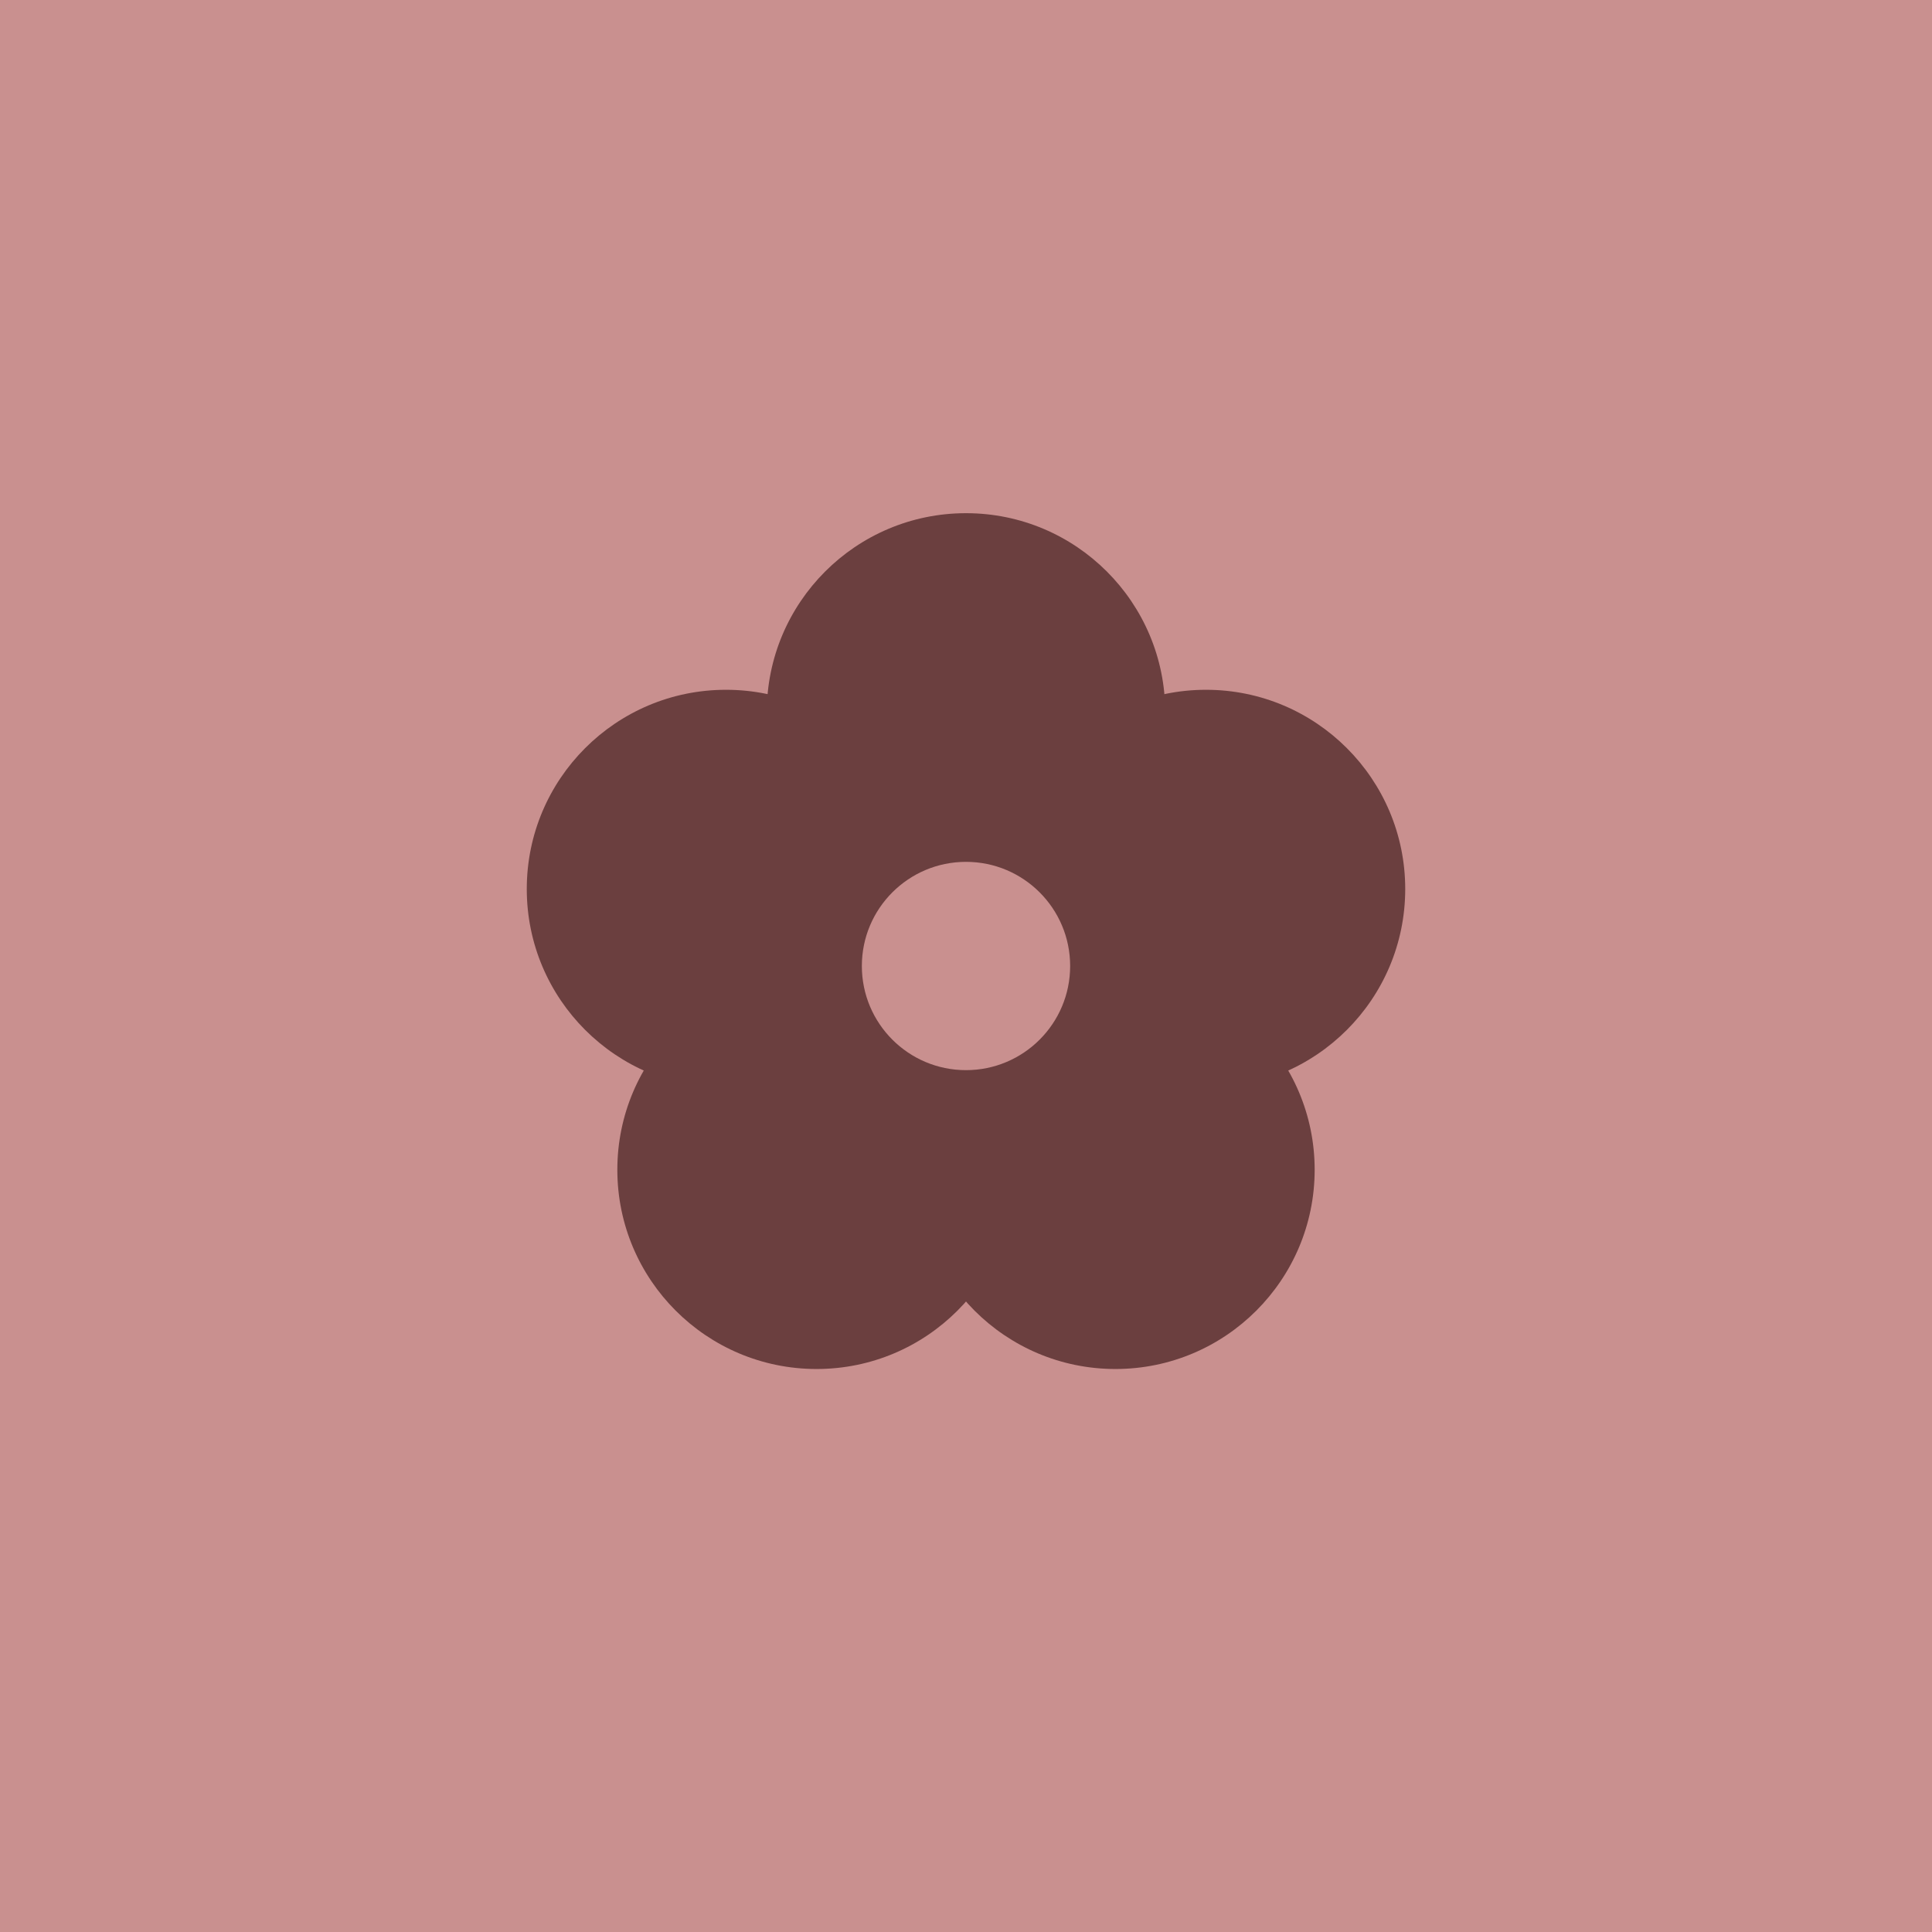
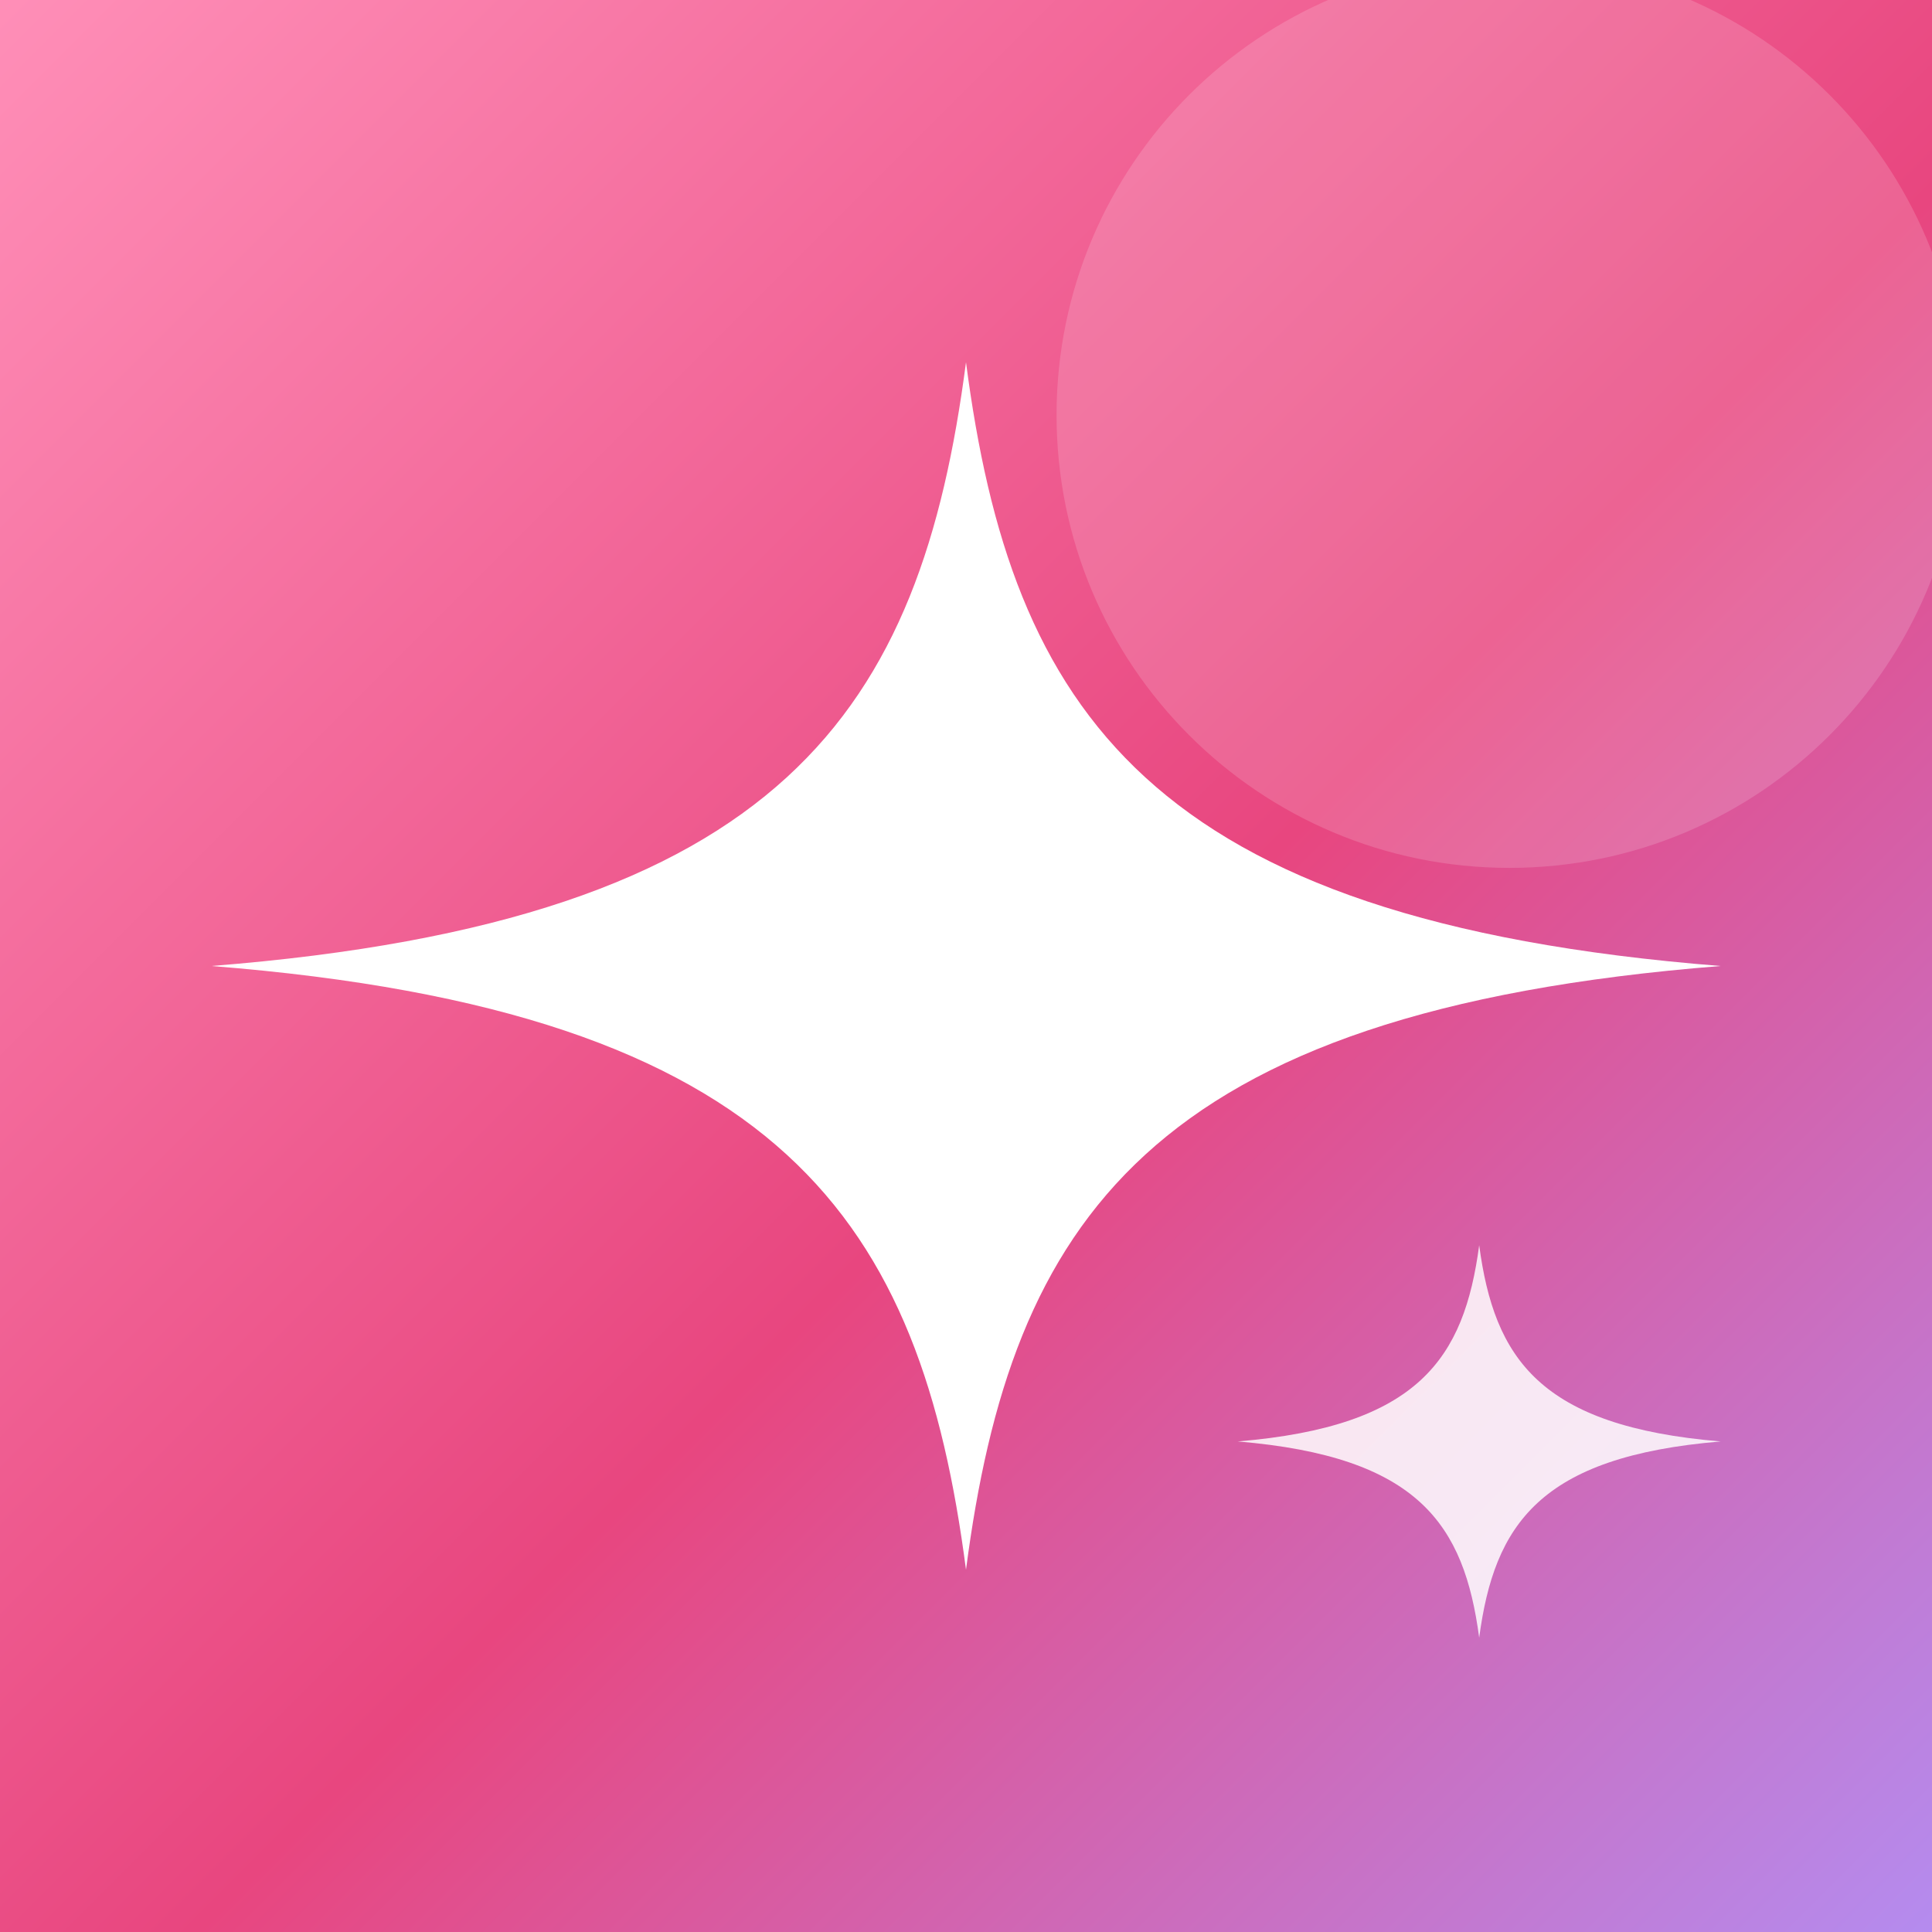
<svg xmlns="http://www.w3.org/2000/svg" viewBox="0 0 512 512">
  <defs>
-     <mask id="h" maskContentUnits="userSpaceOnUse">
-       <rect width="24" height="24" fill="#fff" />
-       <circle cx="12" cy="12" r="2.3" fill="#000" />
-     </mask>
+     <linearGradient id="g" x1="0" y1="0" x2="1" y2="1">
+       <stop offset="0" stop-color="#ff8fb8" />
+       <stop offset=".55" stop-color="#e8467f" />
+       <stop offset="1" stop-color="#b48cf0" />
+     </linearGradient>
  </defs>
-   <rect width="512" height="512" fill="#C9908F" />
-   <g transform="translate(256 256) scale(12) translate(-12 -12)">
-     <g fill="#6B3F3F" mask="url(#h)">
-       <circle cx="12" cy="6.4" r="4.4" />
-       <circle cx="17.3" cy="10.3" r="4.4" />
-       <circle cx="15.3" cy="16.5" r="4.4" />
-       <circle cx="8.7" cy="16.5" r="4.4" />
-       <circle cx="6.7" cy="10.3" r="4.4" />
-       <circle cx="12" cy="12" r="4" />
-     </g>
-   </g>
+   <rect width="512" height="512" fill="url(#g)" />
+   <circle cx="400" cy="110" r="120" fill="#fff" opacity=".16" />
+   <path fill="#fff" d="M256 96c12 92 48 148 200 160-152 12-188 68-200 160-12-92-48-148-200-160 152-12 188-68 200-160z" />
+   <path fill="#fff" opacity=".85" d="M392 330c4 30 16 48 64 52-48 4-60 22-64 52-4-30-16-48-64-52 48-4 60-22 64-52z" />
</svg>
